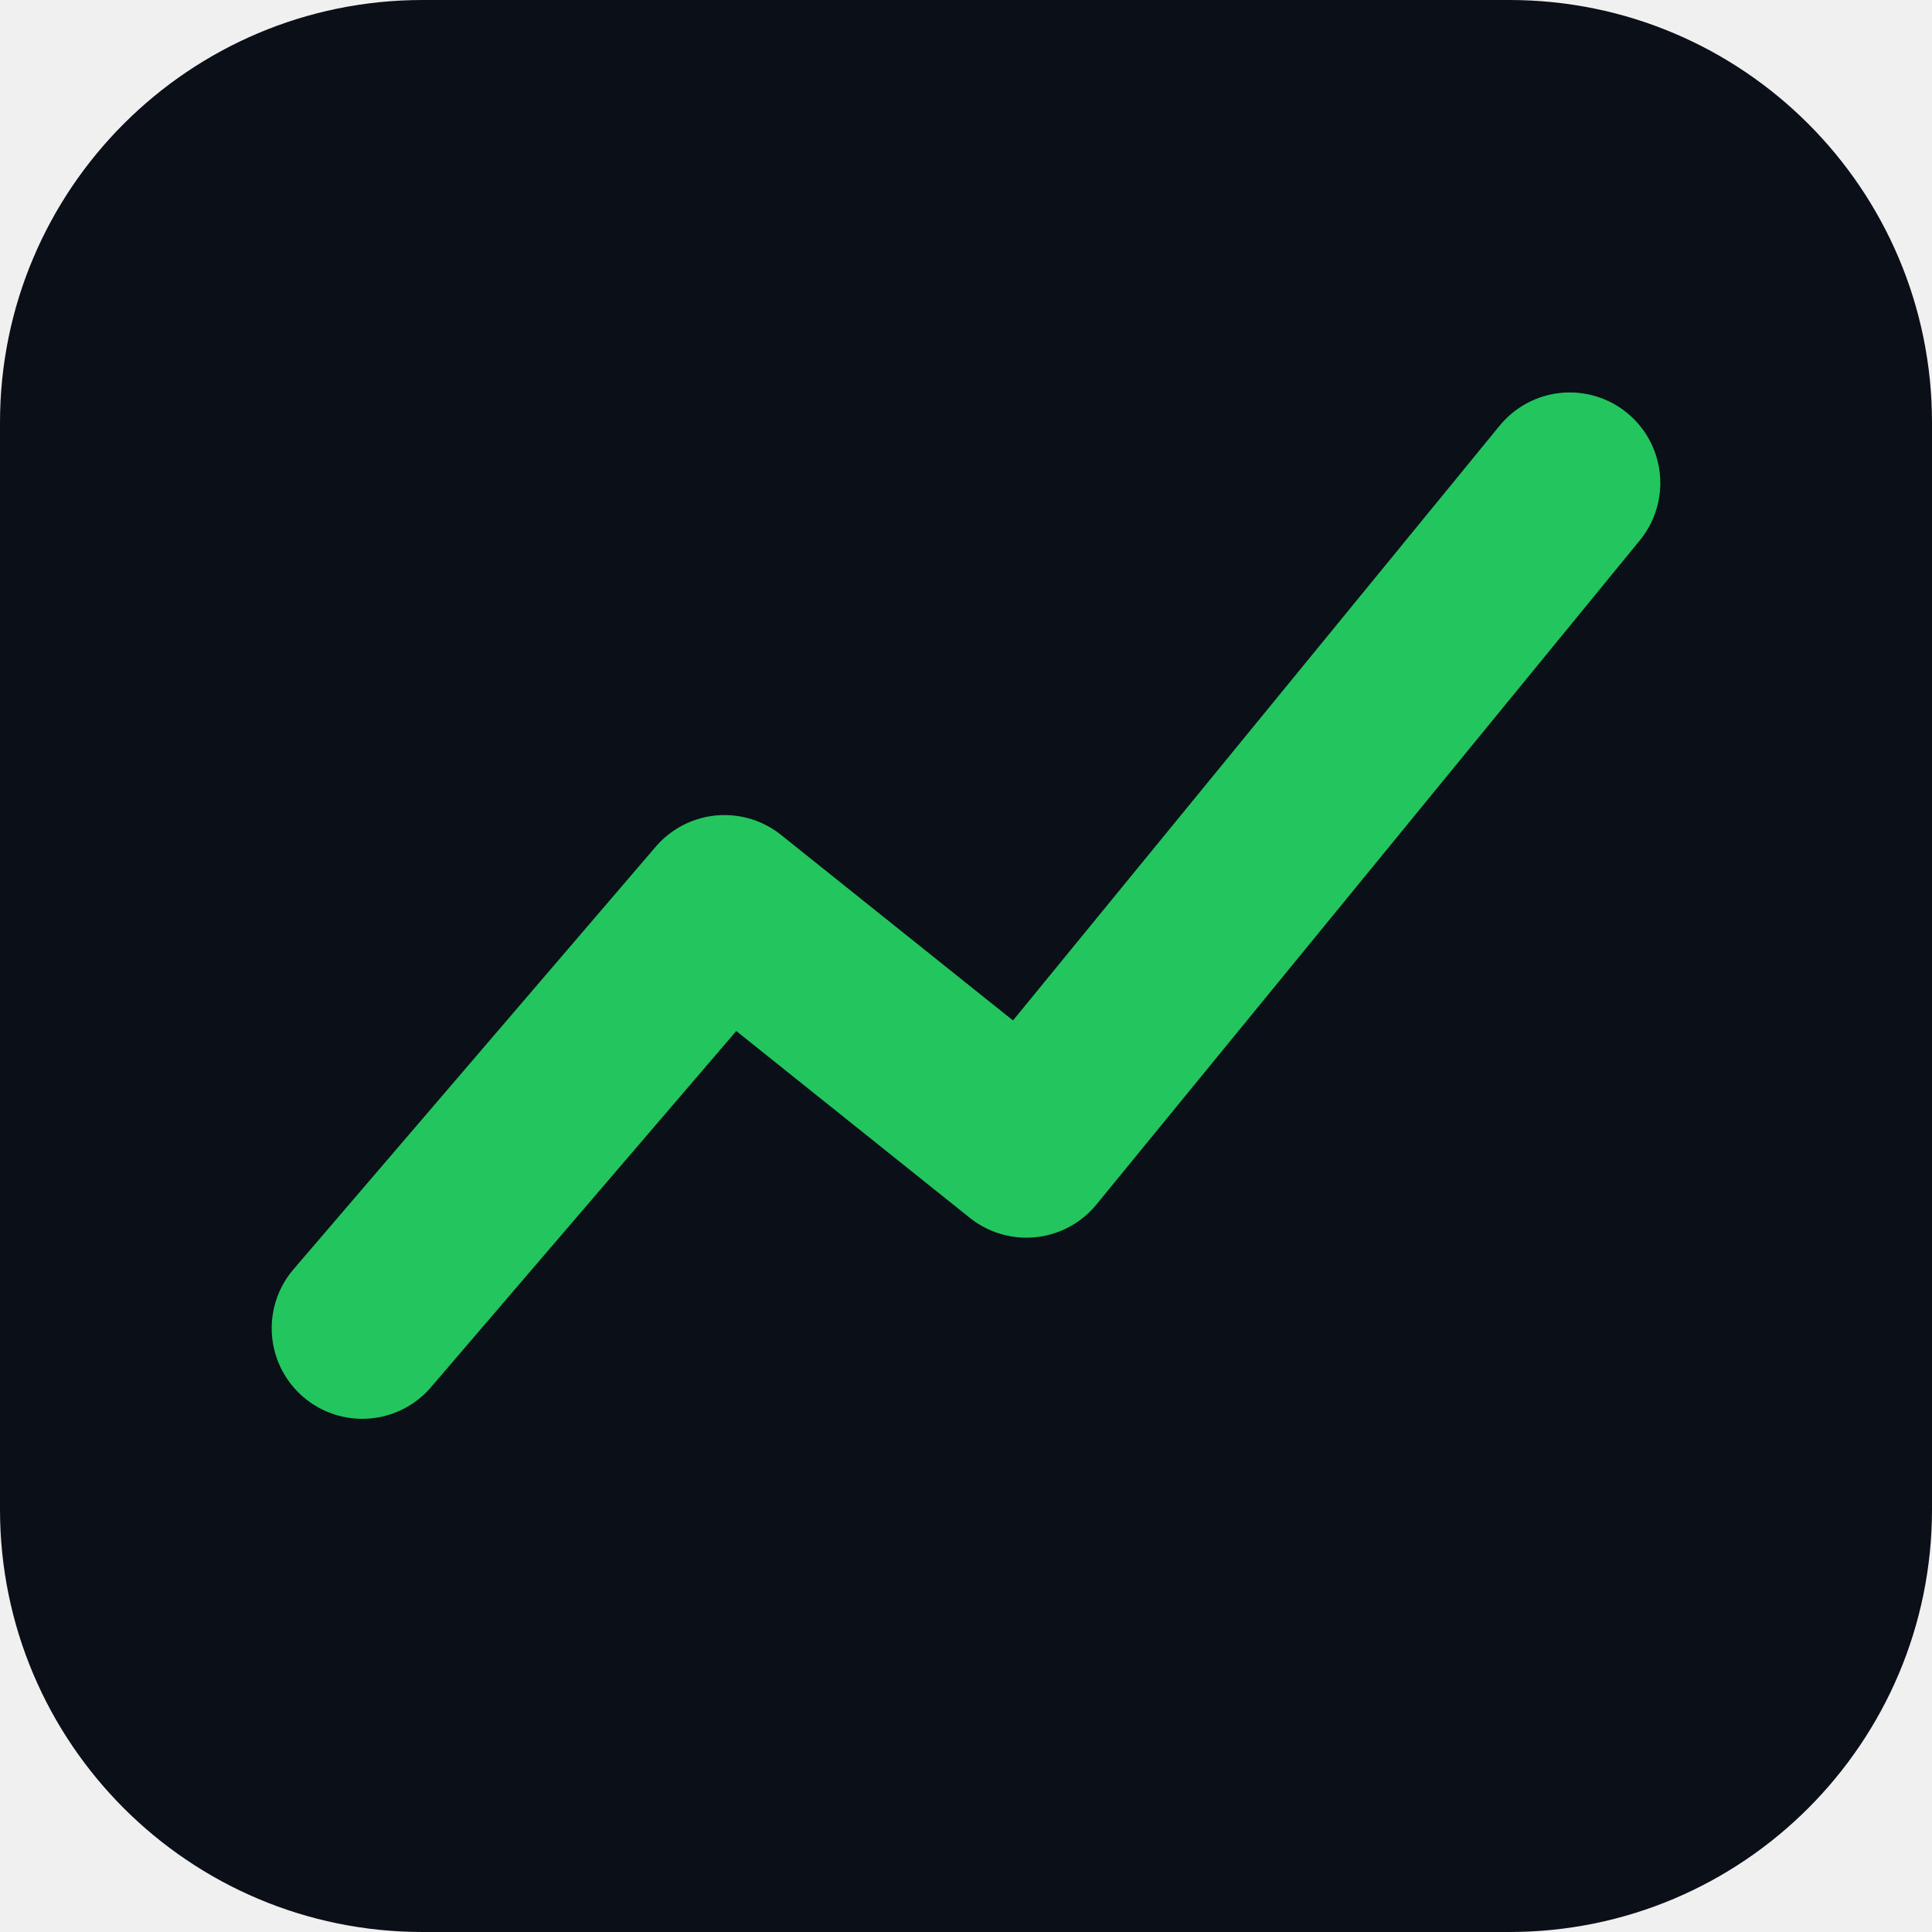
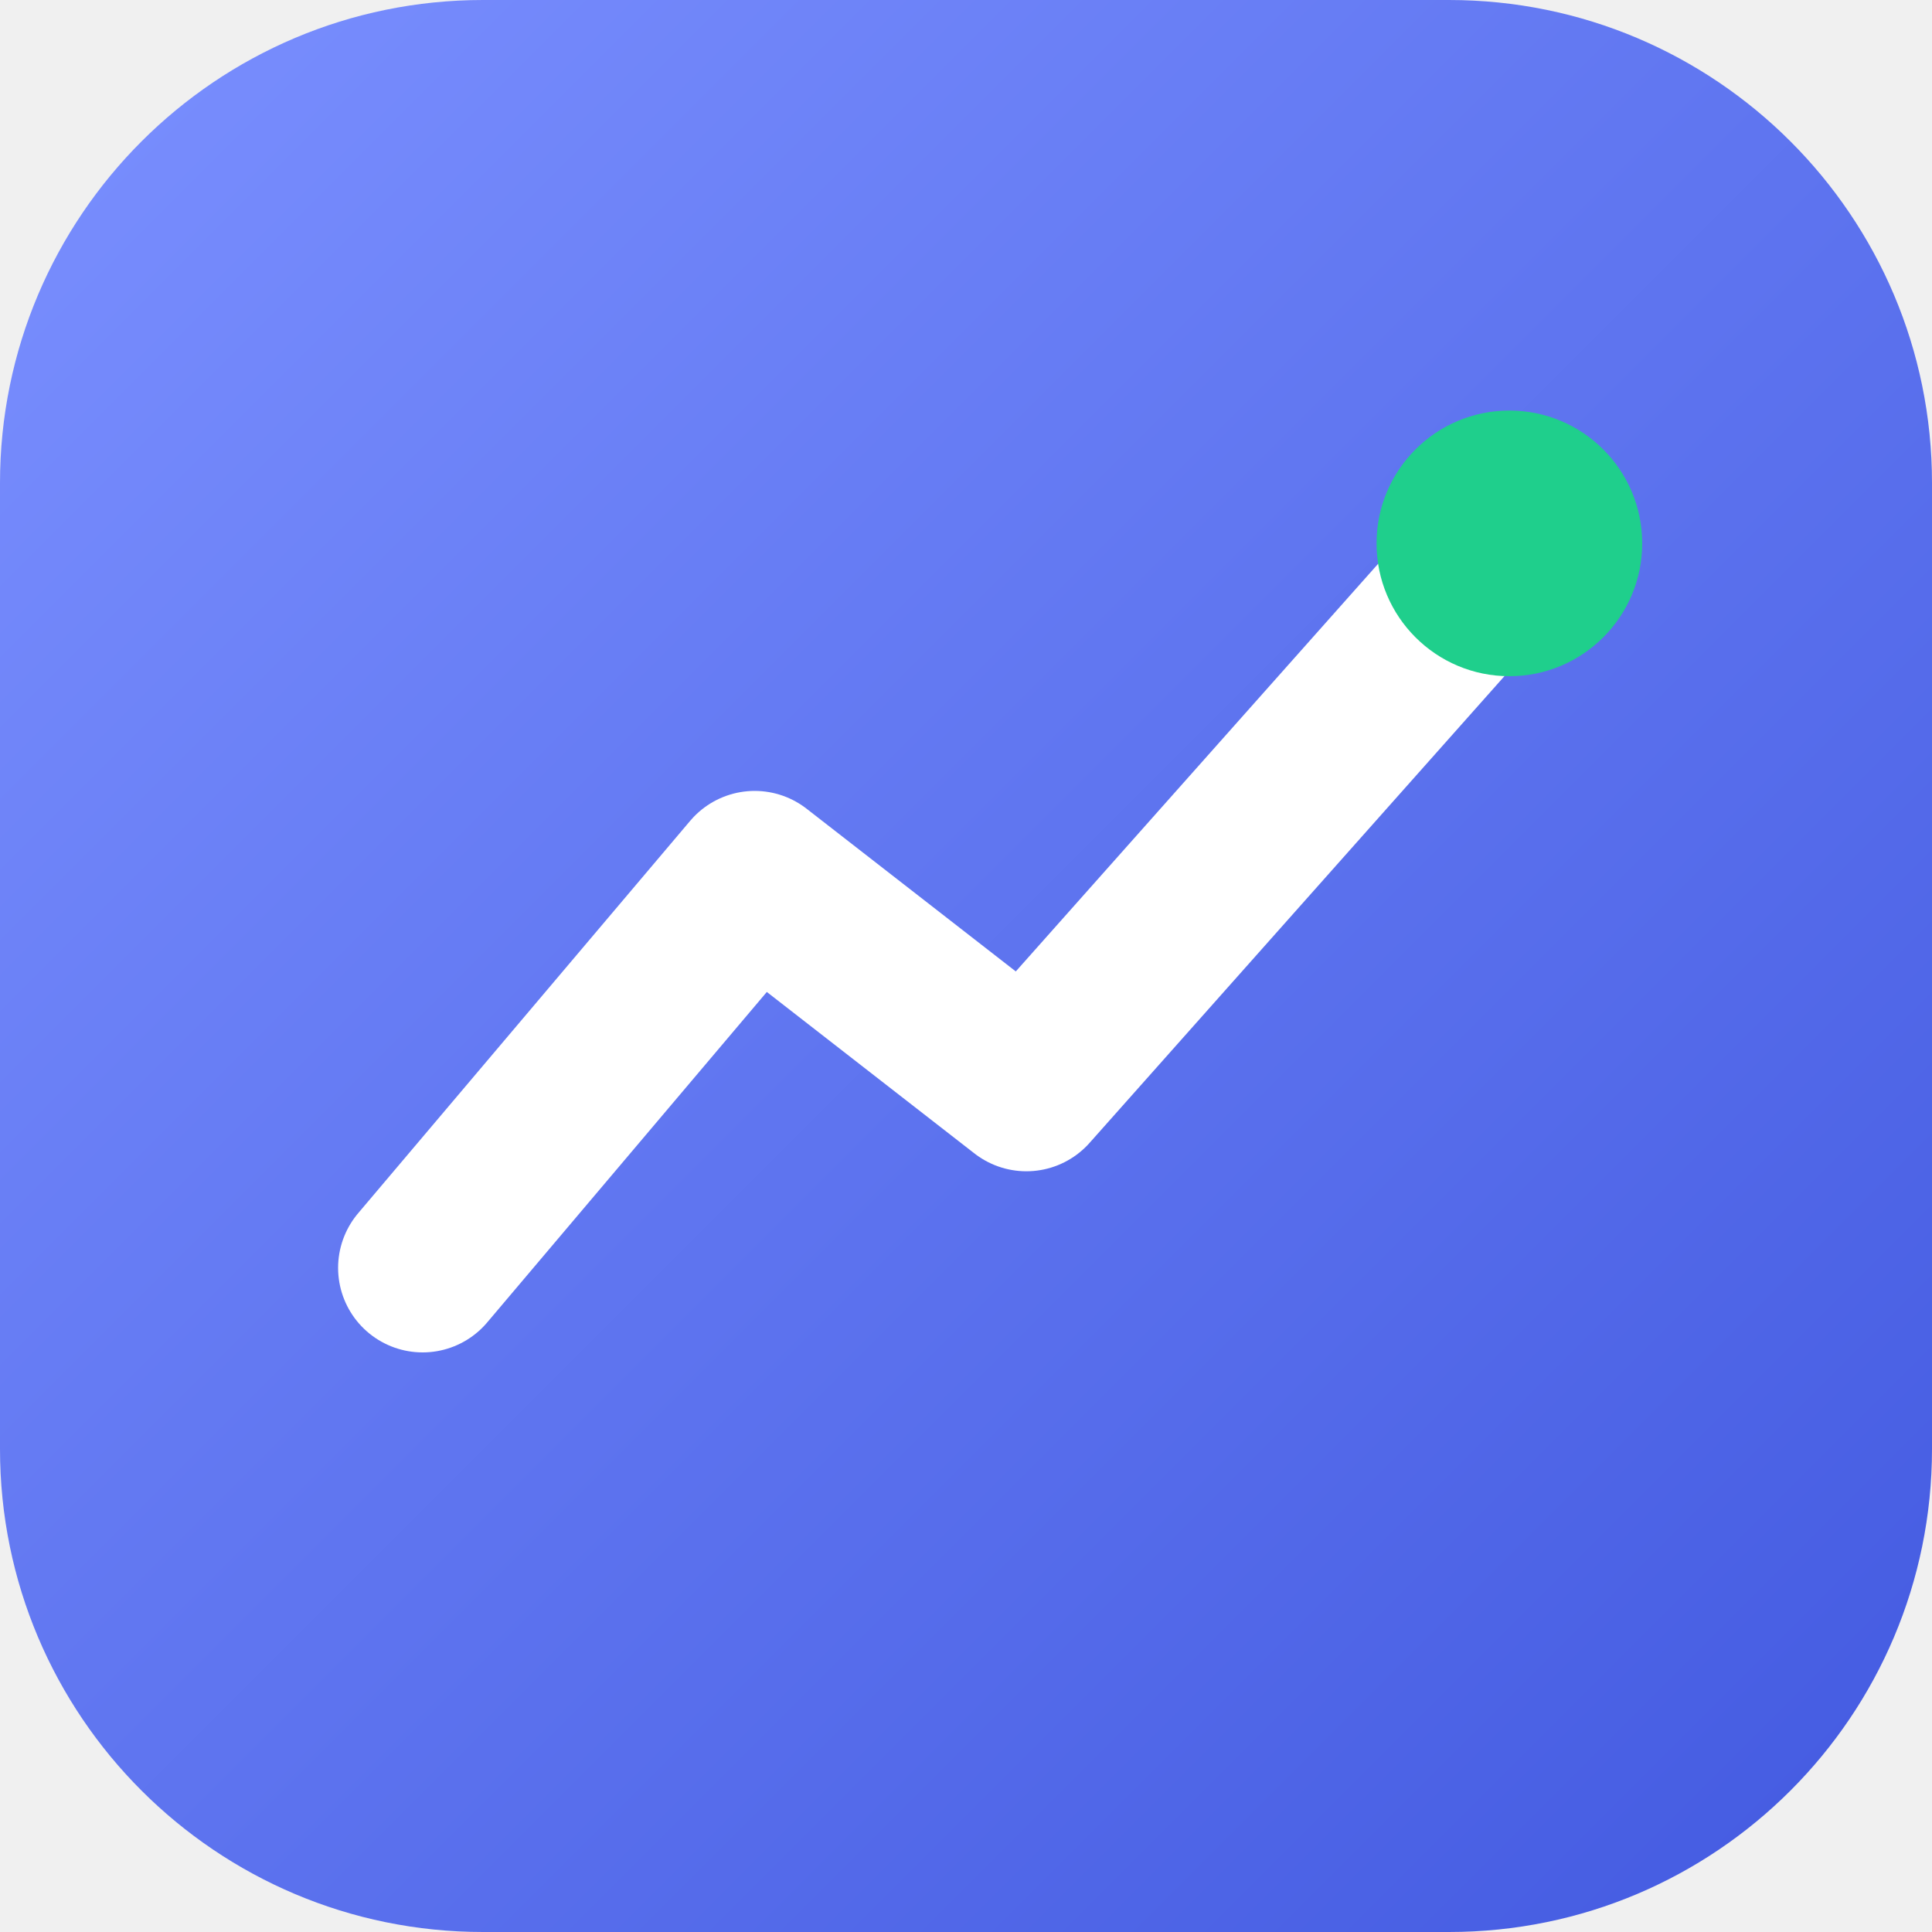
<svg xmlns="http://www.w3.org/2000/svg" viewBox="0 0 32 32">
-   <rect width="32" height="32" rx="7" fill="#0b0f17" />
-   <path d="M6 22l6-7 5 4 9-11" fill="none" stroke="#22c55e" stroke-width="3" stroke-linecap="round" stroke-linejoin="round" />
+   <defs>
+     <linearGradient id="g" x1="0" y1="0" x2="1" y2="1">
+       <stop offset="0" stop-color="#7b90ff" />
+       <stop offset="1" stop-color="#4259e0" />
+     </linearGradient>
+   </defs>
+   <rect width="32" height="32" rx="8" fill="url(#g)" />
+   <path d="M7 21l5.5-6.5 4.5 3.5 8-9" fill="none" stroke="#fff" stroke-width="2.8" stroke-linecap="round" stroke-linejoin="round" />
+   <circle cx="25" cy="9" r="2.2" fill="#1fcf8c" />
</svg>
